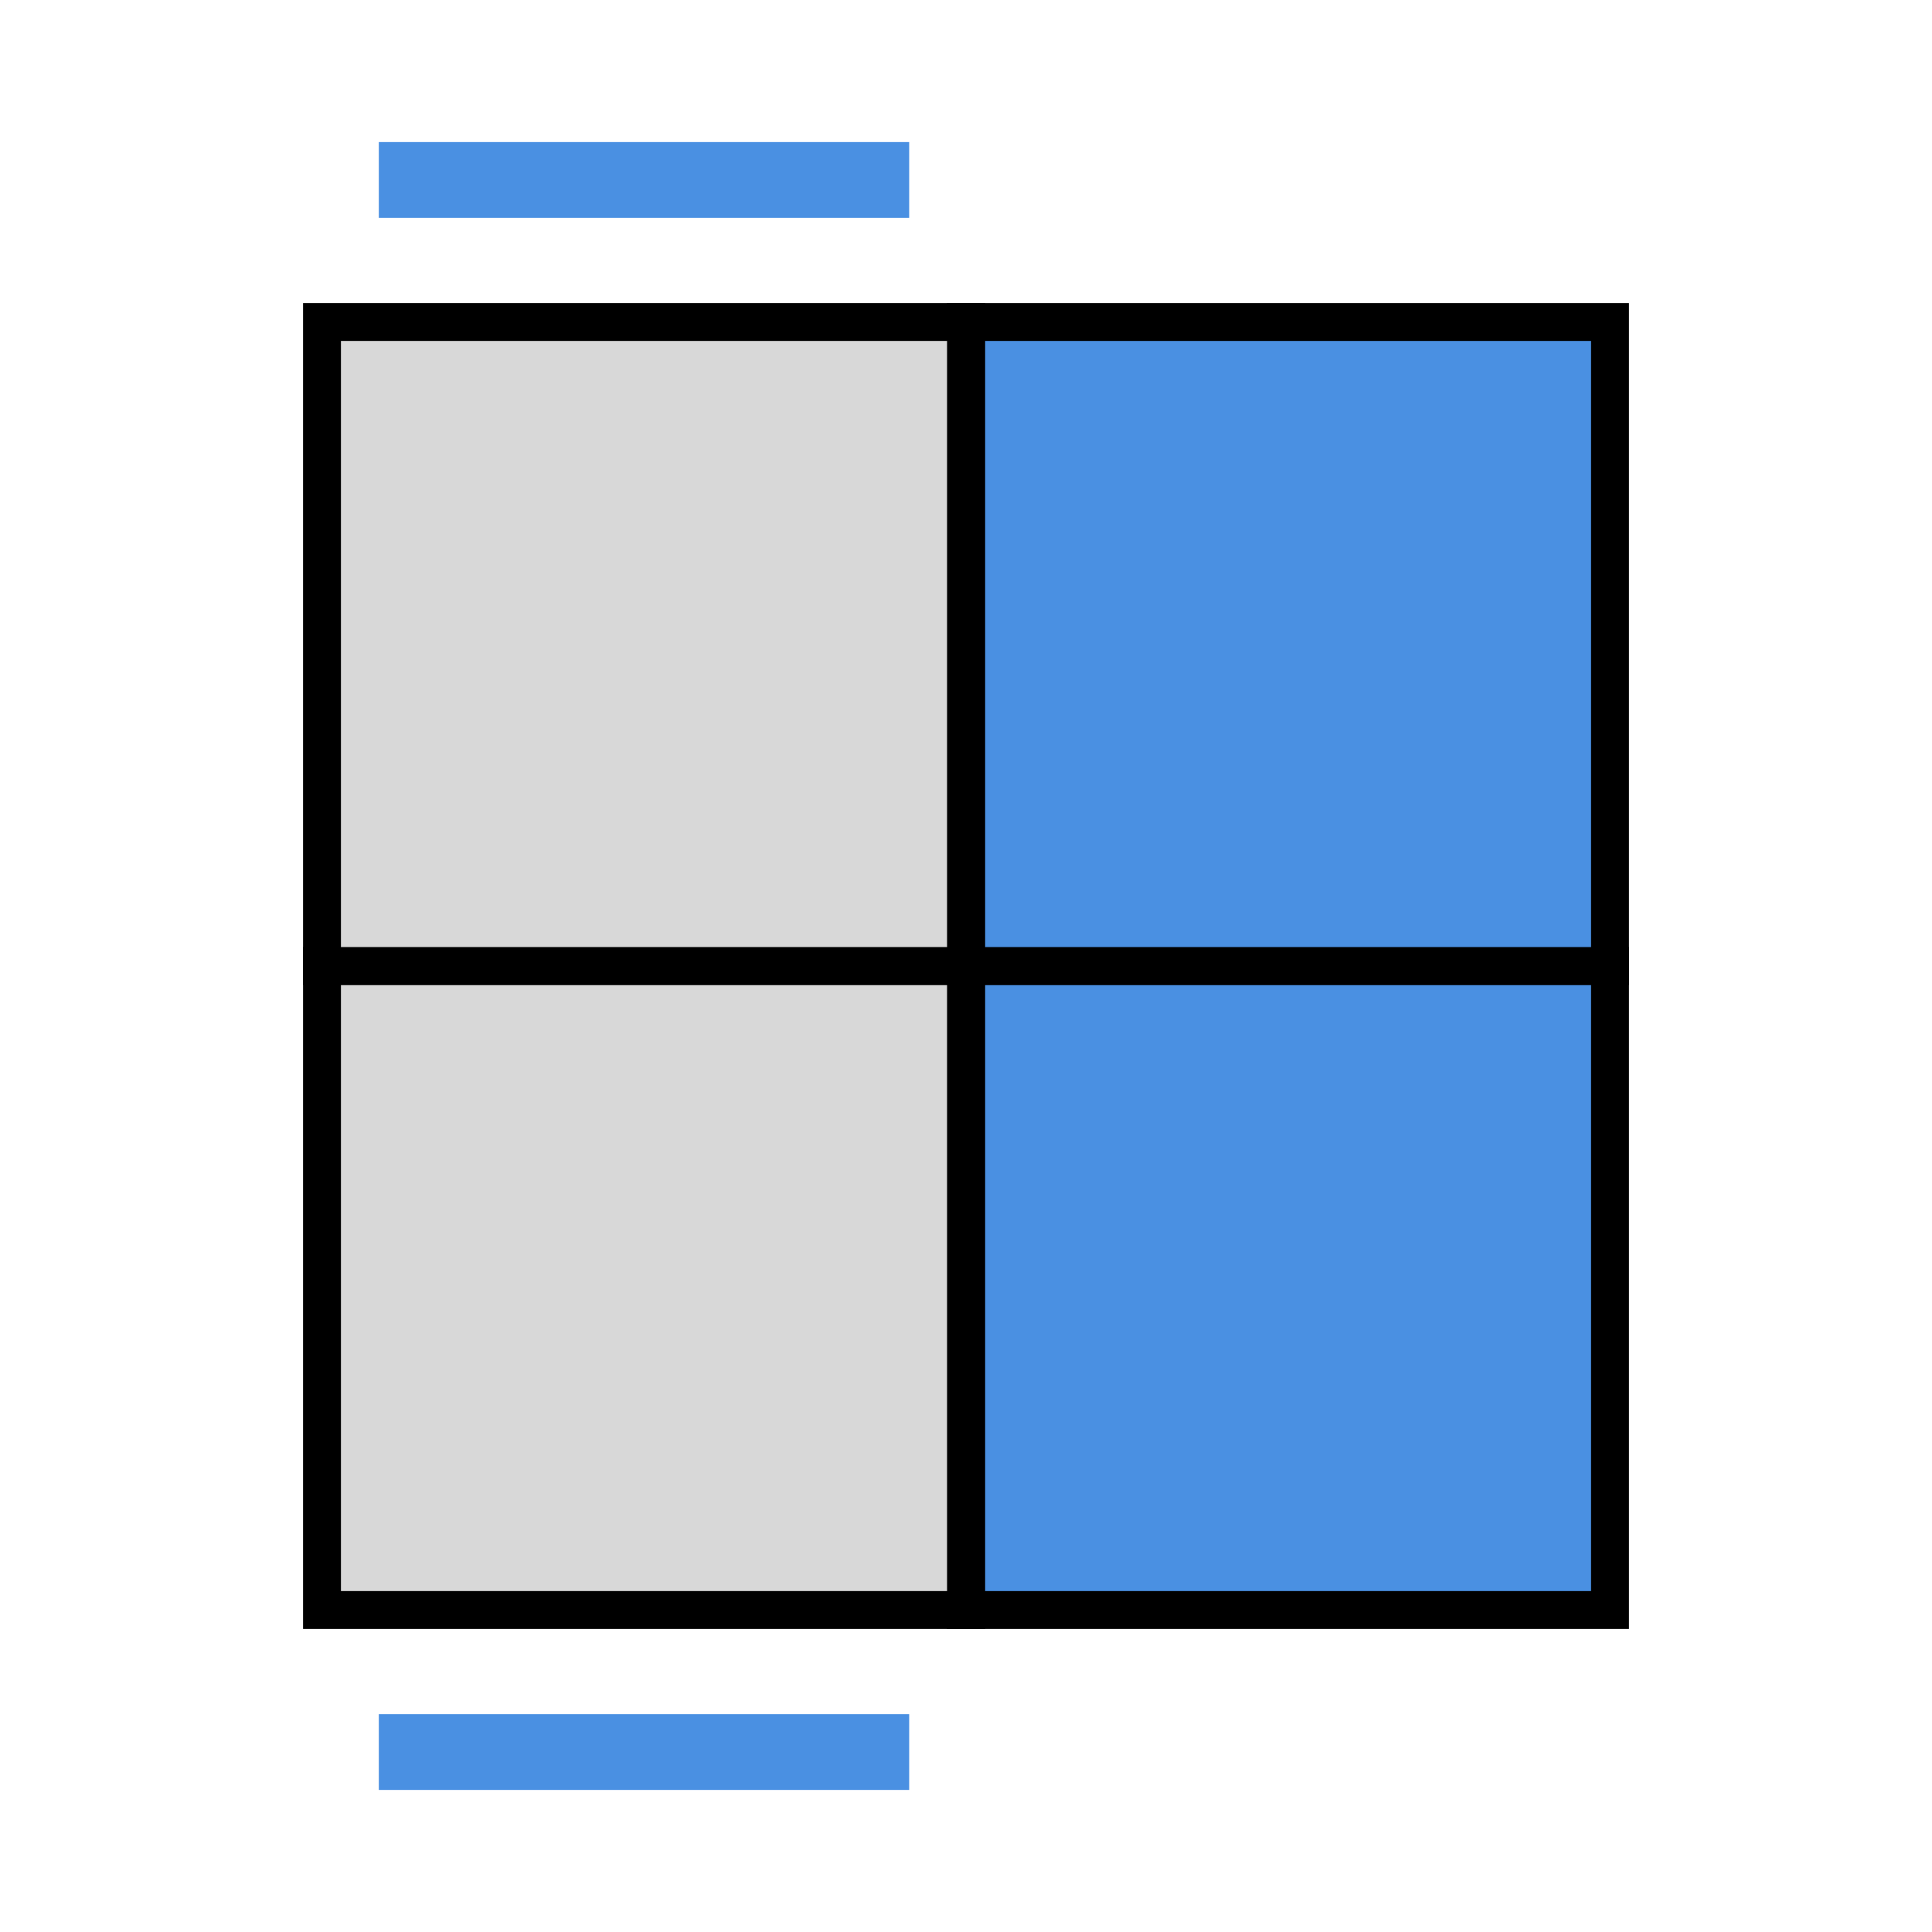
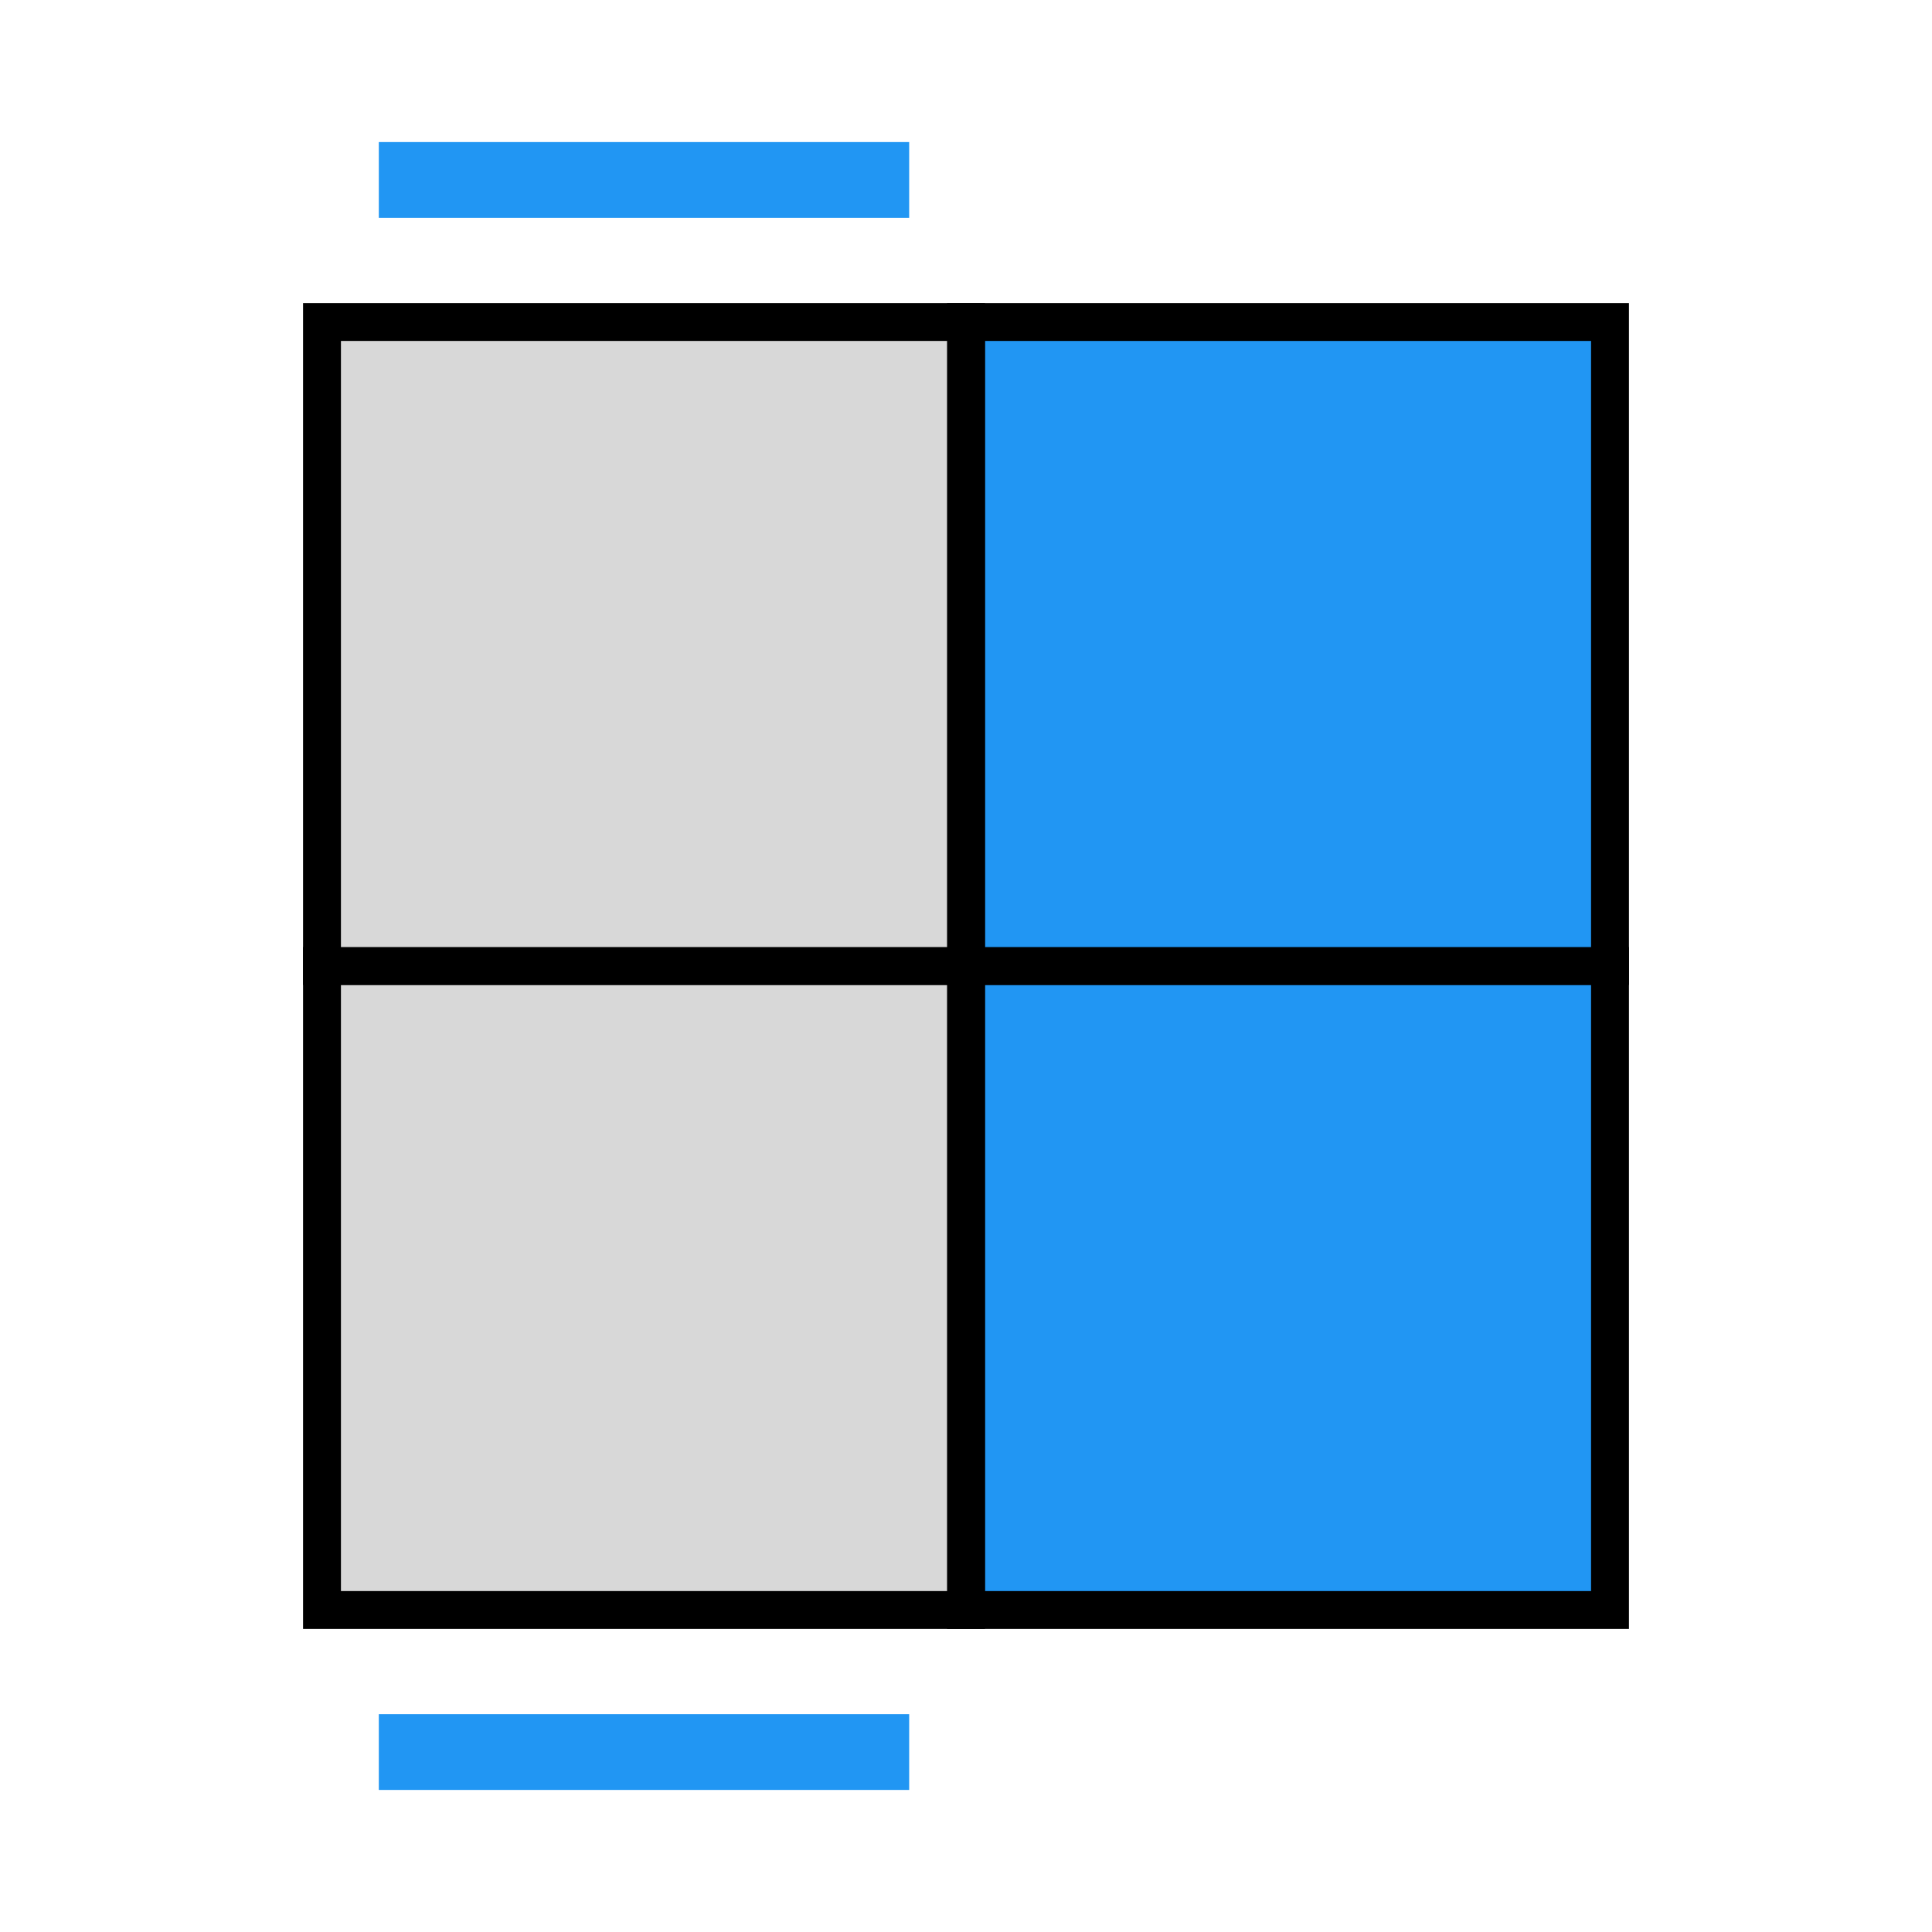
<svg xmlns="http://www.w3.org/2000/svg" width="102px" height="102px" viewBox="0 0 102 102" version="1.1">
  <g id="2x2x2/intermediate/oll/hammerhead" stroke="none" stroke-width="1" fill="none" fill-rule="evenodd">
-     <g id="2x2x2-Flat">
-       <g id="2x2x2/Flat/Sides/Line" stroke-width="1">
+     <g id="2x2x2/2D">
+       <g id="2x2x2/Sides/Line" stroke-width="1">
        <g id="Front" transform="translate(22, 92)">
          <path d="M58,0.5 L34,0.5" id="FR" />
-           <path d="M24,0.5 L0,0.5" id="FL" stroke="#4A90E2" stroke-width="4" stroke-linecap="square" />
+           <path d="M24,0.5 L0,0.5" id="FL" stroke="#2196F3" stroke-width="4" stroke-linecap="square" />
        </g>
        <g id="Right" transform="translate(92, 22)">
          <path d="M13,46.5 L-11,46.5" id="RF" transform="translate(1, 46.5) rotate(90) translate(-1, -46.5) " />
          <path d="M13,12.5 L-11,12.5" id="RB" transform="translate(1, 12.5) rotate(90) translate(-1, -12.5) " />
        </g>
        <g id="Left" transform="translate(8, 22)">
          <path d="M13,46.5 L-11,46.5" id="LF" transform="translate(1, 46.5) rotate(90) translate(-1, -46.5) " />
          <path d="M13,12.5 L-11,12.5" id="LB" transform="translate(1, 12.5) rotate(90) translate(-1, -12.5) " />
        </g>
        <g id="Back" transform="translate(22, 9)">
          <path d="M58,0.5 L34,0.5" id="BR" />
-           <path d="M24,0.5 L0,0.5" id="BL" stroke="#4A90E2" stroke-width="4" stroke-linecap="square" />
+           <path d="M24,0.5 L0,0.5" id="BL" stroke="#2196F3" stroke-width="4" stroke-linecap="square" />
        </g>
      </g>
-       <g id="2x2x2/Flat/Face" stroke="#000000" stroke-width="2">
-         <rect id="FR" fill="#4A90E2" x="51" y="51" width="34" height="34" />
+       <g id="2x2x2/Face" stroke="#000000" stroke-width="2">
+         <rect id="FR" fill="#2196F3" x="51" y="51" width="34" height="34" />
        <rect id="FL" fill="#D8D8D8" x="17" y="51" width="34" height="34" />
-         <rect id="BR" fill="#4A90E2" x="51" y="17" width="34" height="34" />
+         <rect id="BR" fill="#2196F3" x="51" y="17" width="34" height="34" />
        <rect id="BL" fill="#D8D8D8" x="17" y="17" width="34" height="34" />
      </g>
    </g>
  </g>
</svg>
